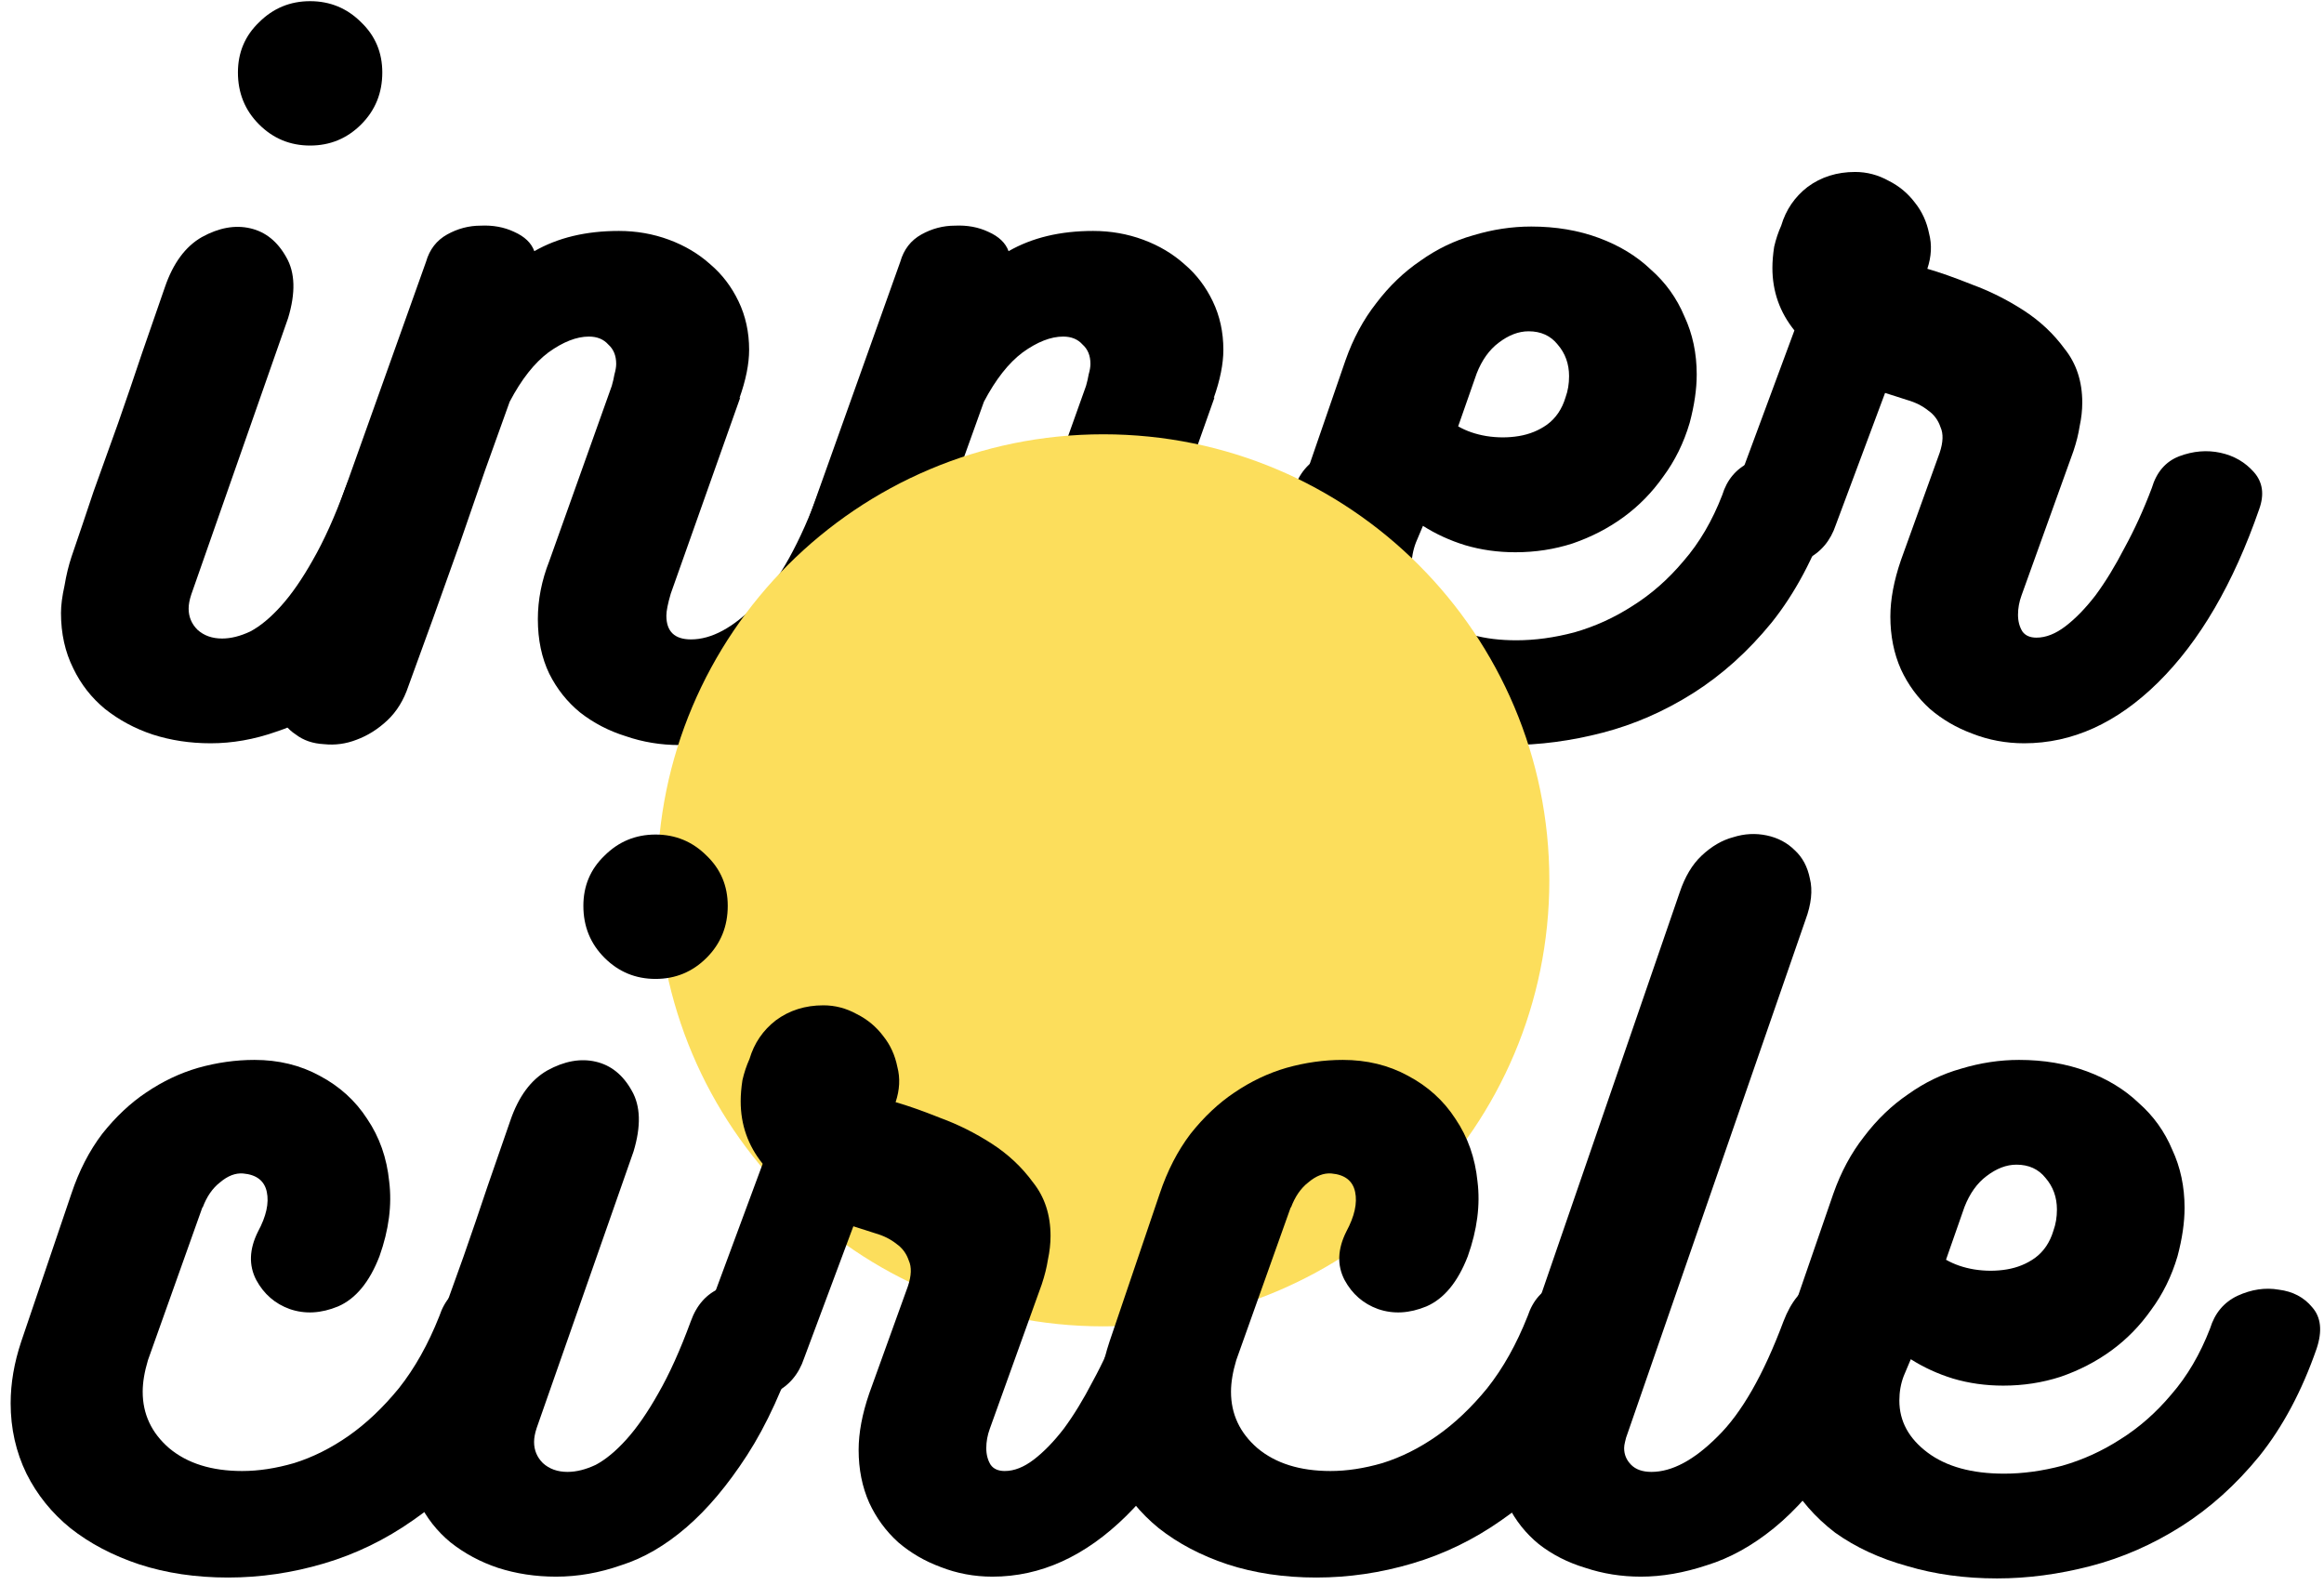
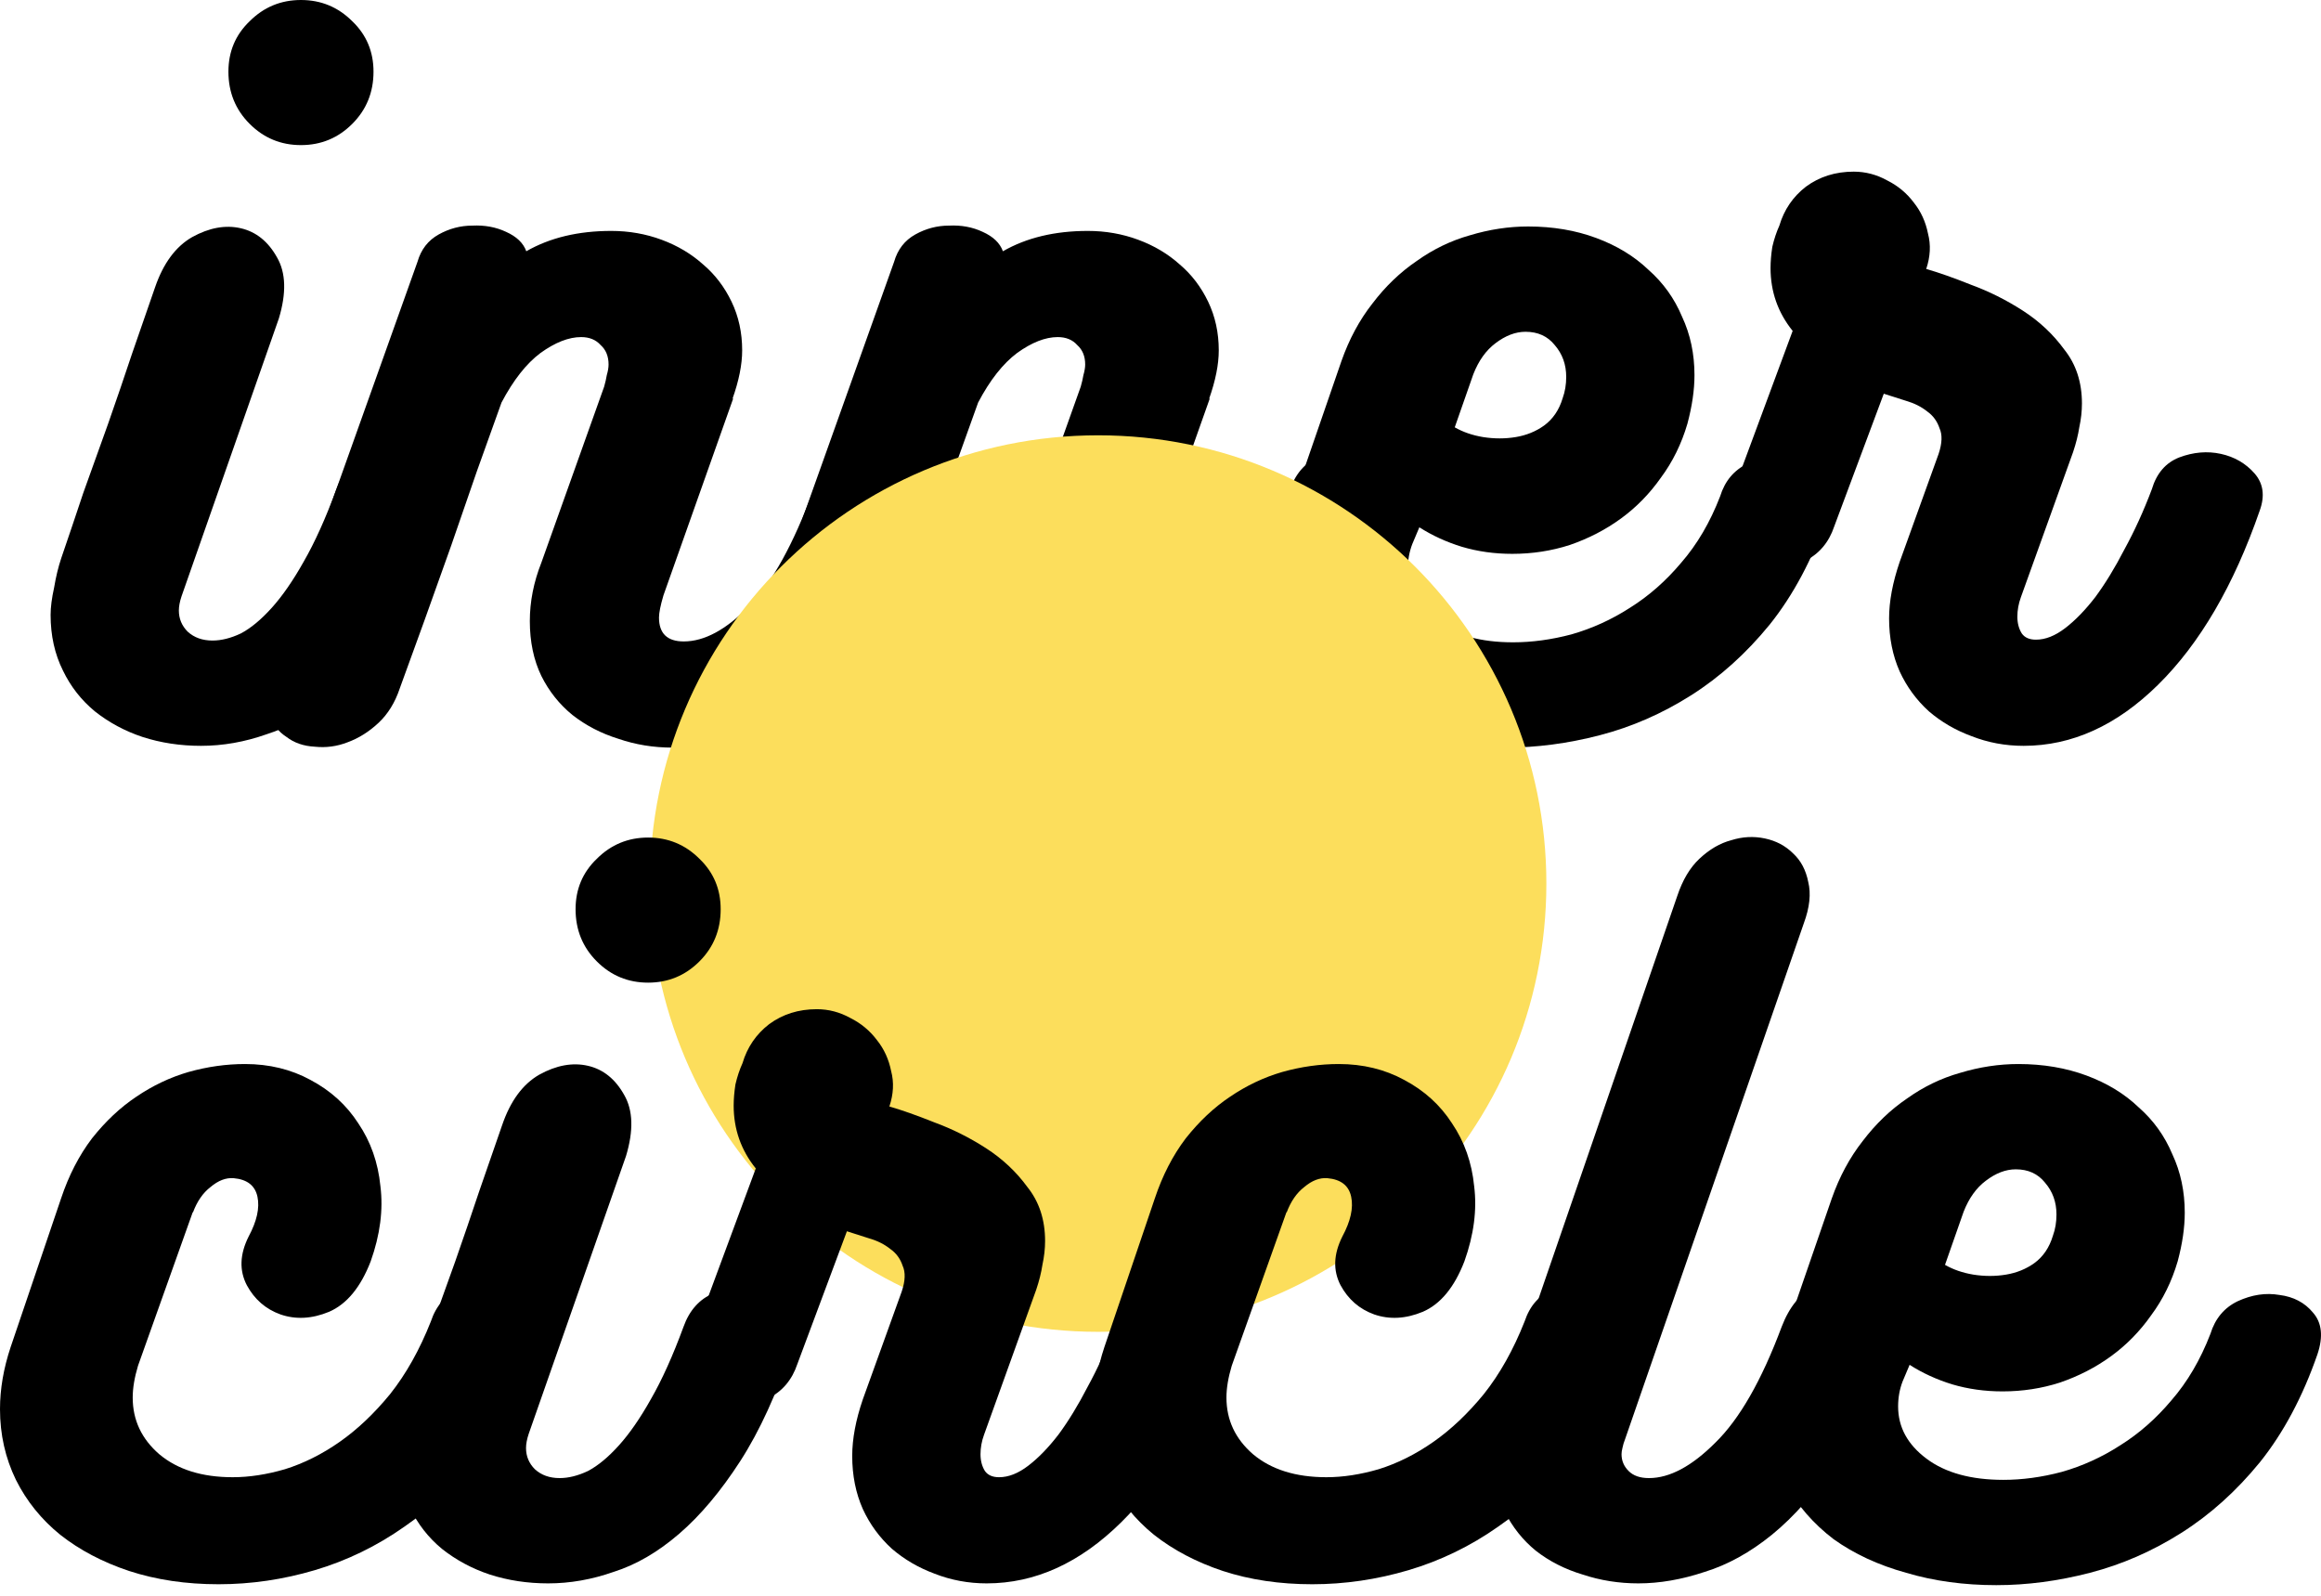
- <svg xmlns="http://www.w3.org/2000/svg" width="198" height="135" viewBox="0 0 198 135" fill="none">
-   <path d="M183.33 41.575C183.73 40.225 184.505 39.325 185.655 38.875C186.855 38.425 188.03 38.325 189.18 38.575C190.33 38.825 191.28 39.375 192.03 40.225C192.78 41.075 192.93 42.125 192.48 43.375C190.28 49.725 187.405 54.65 183.855 58.15C180.355 61.6 176.555 63.325 172.455 63.325C170.905 63.325 169.43 63.05 168.03 62.5C166.68 62 165.48 61.3 164.43 60.4C163.38 59.45 162.555 58.325 161.955 57.025C161.355 55.675 161.055 54.175 161.055 52.525C161.055 51.075 161.355 49.475 161.955 47.725L165.255 38.575C165.555 37.675 165.58 36.95 165.33 36.4C165.13 35.8 164.78 35.325 164.28 34.975C163.78 34.575 163.18 34.275 162.48 34.075C161.83 33.875 161.205 33.675 160.605 33.475L156.405 44.725C155.955 46.075 155.13 47.05 153.93 47.65C152.78 48.25 151.63 48.475 150.48 48.325C149.38 48.125 148.455 47.575 147.705 46.675C147.005 45.775 146.905 44.525 147.405 42.925L152.88 28.15C151.63 26.6 151.005 24.825 151.005 22.825C151.005 22.275 151.055 21.675 151.155 21.025C151.305 20.375 151.505 19.775 151.755 19.225C152.155 17.875 152.905 16.775 154.005 15.925C155.155 15.075 156.505 14.65 158.055 14.65C159.055 14.65 160.005 14.9 160.905 15.4C161.805 15.85 162.555 16.475 163.155 17.275C163.755 18.025 164.155 18.9 164.355 19.9C164.605 20.85 164.555 21.85 164.205 22.9C165.255 23.2 166.53 23.65 168.03 24.25C169.53 24.8 170.98 25.525 172.38 26.425C173.78 27.325 174.955 28.425 175.905 29.725C176.905 30.975 177.405 32.5 177.405 34.3C177.405 34.95 177.33 35.625 177.18 36.325C177.08 36.975 176.905 37.675 176.655 38.425L172.23 50.725C172.03 51.275 171.93 51.825 171.93 52.375C171.93 52.925 172.055 53.4 172.305 53.8C172.555 54.15 172.955 54.325 173.505 54.325C174.305 54.325 175.13 54 175.98 53.35C176.83 52.7 177.68 51.825 178.53 50.725C179.38 49.575 180.205 48.225 181.005 46.675C181.855 45.125 182.63 43.425 183.33 41.575Z" fill="black" />
-   <path d="M146.732 42.175C147.132 40.875 147.907 39.95 149.057 39.4C150.257 38.85 151.432 38.675 152.582 38.875C153.782 39.025 154.732 39.525 155.432 40.375C156.182 41.225 156.307 42.4 155.807 43.9C154.557 47.5 152.932 50.55 150.932 53.05C148.932 55.5 146.707 57.5 144.257 59.05C141.807 60.6 139.232 61.725 136.532 62.425C133.832 63.125 131.182 63.475 128.582 63.475C125.832 63.475 123.282 63.125 120.932 62.425C118.582 61.775 116.532 60.825 114.782 59.575C113.082 58.275 111.732 56.725 110.732 54.925C109.732 53.125 109.232 51.1 109.232 48.85C109.232 48 109.307 47.125 109.457 46.225C109.657 45.325 109.907 44.425 110.207 43.525L114.632 30.7C115.282 28.85 116.157 27.225 117.257 25.825C118.357 24.375 119.607 23.175 121.007 22.225C122.407 21.225 123.907 20.5 125.507 20.05C127.157 19.55 128.807 19.3 130.457 19.3C132.557 19.3 134.482 19.625 136.232 20.275C137.982 20.925 139.457 21.825 140.657 22.975C141.907 24.075 142.857 25.4 143.507 26.95C144.207 28.45 144.557 30.1 144.557 31.9C144.557 33.15 144.357 34.525 143.957 36.025C143.457 37.725 142.707 39.25 141.707 40.6C140.757 41.95 139.632 43.1 138.332 44.05C137.032 45 135.582 45.75 133.982 46.3C132.432 46.8 130.807 47.05 129.107 47.05C127.607 47.05 126.182 46.85 124.832 46.45C123.532 46.05 122.332 45.5 121.232 44.8L120.632 46.225C120.382 46.875 120.257 47.575 120.257 48.325C120.257 50.075 121.057 51.55 122.657 52.75C124.257 53.95 126.432 54.55 129.182 54.55C130.782 54.55 132.432 54.325 134.132 53.875C135.882 53.375 137.532 52.625 139.082 51.625C140.682 50.625 142.132 49.35 143.432 47.8C144.782 46.25 145.882 44.375 146.732 42.175ZM130.232 28.225C129.382 28.225 128.532 28.55 127.682 29.2C126.882 29.8 126.257 30.675 125.807 31.825L124.232 36.325C124.932 36.725 125.732 37 126.632 37.15C127.582 37.3 128.507 37.3 129.407 37.15C130.307 37 131.107 36.675 131.807 36.175C132.557 35.625 133.082 34.85 133.382 33.85C133.582 33.3 133.682 32.7 133.682 32.05C133.682 31 133.357 30.1 132.707 29.35C132.107 28.6 131.282 28.225 130.232 28.225Z" fill="black" />
-   <path d="M110.228 41.725C110.678 40.325 111.503 39.35 112.703 38.8C113.903 38.2 115.078 38.025 116.228 38.275C117.428 38.475 118.378 39.025 119.078 39.925C119.778 40.825 119.853 42.025 119.303 43.525C118.003 47.175 116.528 50.275 114.878 52.825C113.278 55.375 111.553 57.45 109.703 59.05C107.903 60.6 106.028 61.725 104.078 62.425C102.128 63.125 100.203 63.475 98.303 63.475C96.703 63.475 95.178 63.225 93.728 62.725C92.278 62.275 90.978 61.6 89.828 60.7C88.728 59.8 87.853 58.7 87.203 57.4C86.553 56.05 86.228 54.5 86.228 52.75C86.228 51.1 86.553 49.45 87.203 47.8L92.528 32.875C92.628 32.525 92.703 32.2 92.753 31.9C92.853 31.55 92.903 31.25 92.903 31C92.903 30.3 92.678 29.75 92.228 29.35C91.828 28.9 91.278 28.675 90.578 28.675C89.528 28.675 88.378 29.125 87.128 30.025C85.928 30.925 84.828 32.325 83.828 34.225C83.178 36.025 82.478 37.975 81.728 40.075C81.028 42.125 80.303 44.225 79.553 46.375C78.803 48.475 78.053 50.575 77.303 52.675C76.553 54.725 75.853 56.65 75.203 58.45C74.803 59.65 74.203 60.625 73.403 61.375C72.603 62.125 71.728 62.675 70.778 63.025C69.878 63.375 68.953 63.5 68.003 63.4C67.053 63.35 66.253 63.075 65.603 62.575C64.903 62.125 64.403 61.475 64.103 60.625C63.803 59.725 63.828 58.65 64.178 57.4L76.703 22.3C77.003 21.25 77.603 20.475 78.503 19.975C79.403 19.475 80.353 19.225 81.353 19.225C82.403 19.175 83.353 19.35 84.203 19.75C85.103 20.15 85.678 20.7 85.928 21.4C87.928 20.25 90.328 19.675 93.128 19.675C94.628 19.675 96.053 19.925 97.403 20.425C98.753 20.925 99.928 21.625 100.928 22.525C101.928 23.375 102.728 24.425 103.328 25.675C103.928 26.925 104.228 28.3 104.228 29.8C104.228 31 103.953 32.375 103.403 33.925L103.478 33.85L97.553 50.575C97.303 51.425 97.178 52.05 97.178 52.45C97.178 53.8 97.878 54.475 99.278 54.475C101.028 54.475 102.878 53.475 104.828 51.475C106.778 49.475 108.578 46.225 110.228 41.725Z" fill="black" />
-   <path d="M69.823 41.725C70.273 40.325 71.099 39.35 72.299 38.8C73.499 38.2 74.674 38.025 75.823 38.275C77.023 38.475 77.974 39.025 78.674 39.925C79.374 40.825 79.448 42.025 78.898 43.525C77.599 47.175 76.124 50.275 74.474 52.825C72.874 55.375 71.148 57.45 69.299 59.05C67.499 60.6 65.624 61.725 63.673 62.425C61.724 63.125 59.798 63.475 57.898 63.475C56.298 63.475 54.773 63.225 53.324 62.725C51.873 62.275 50.574 61.6 49.423 60.7C48.324 59.8 47.449 58.7 46.798 57.4C46.148 56.05 45.824 54.5 45.824 52.75C45.824 51.1 46.148 49.45 46.798 47.8L52.123 32.875C52.224 32.525 52.298 32.2 52.349 31.9C52.449 31.55 52.498 31.25 52.498 31C52.498 30.3 52.273 29.75 51.824 29.35C51.423 28.9 50.873 28.675 50.173 28.675C49.123 28.675 47.974 29.125 46.724 30.025C45.523 30.925 44.423 32.325 43.423 34.225C42.773 36.025 42.074 37.975 41.324 40.075C40.623 42.125 39.898 44.225 39.148 46.375C38.398 48.475 37.648 50.575 36.898 52.675C36.148 54.725 35.449 56.65 34.798 58.45C34.398 59.65 33.798 60.625 32.998 61.375C32.199 62.125 31.323 62.675 30.373 63.025C29.474 63.375 28.549 63.5 27.599 63.4C26.648 63.35 25.849 63.075 25.198 62.575C24.498 62.125 23.998 61.475 23.698 60.625C23.398 59.725 23.424 58.65 23.773 57.4L36.298 22.3C36.599 21.25 37.199 20.475 38.099 19.975C38.998 19.475 39.949 19.225 40.949 19.225C41.998 19.175 42.949 19.35 43.798 19.75C44.699 20.15 45.273 20.7 45.523 21.4C47.523 20.25 49.923 19.675 52.724 19.675C54.224 19.675 55.648 19.925 56.998 20.425C58.349 20.925 59.523 21.625 60.523 22.525C61.523 23.375 62.324 24.425 62.923 25.675C63.523 26.925 63.824 28.3 63.824 29.8C63.824 31 63.548 32.375 62.998 33.925L63.074 33.85L57.148 50.575C56.898 51.425 56.773 52.05 56.773 52.45C56.773 53.8 57.474 54.475 58.873 54.475C60.623 54.475 62.474 53.475 64.424 51.475C66.374 49.475 68.174 46.225 69.823 41.725Z" fill="black" />
-   <path d="M26.421 12.4C24.721 12.4 23.271 11.8 22.071 10.6C20.871 9.4 20.271 7.925 20.271 6.175C20.271 4.475 20.871 3.05 22.071 1.9C23.271 0.7 24.721 0.1 26.421 0.1C28.121 0.1 29.571 0.7 30.771 1.9C31.971 3.05 32.571 4.475 32.571 6.175C32.571 7.925 31.971 9.4 30.771 10.6C29.571 11.8 28.121 12.4 26.421 12.4ZM16.296 50.65C16.146 51.1 16.071 51.5 16.071 51.85C16.071 52.55 16.321 53.15 16.821 53.65C17.371 54.15 18.071 54.4 18.921 54.4C19.671 54.4 20.471 54.2 21.321 53.8C22.171 53.35 23.046 52.625 23.946 51.625C24.846 50.625 25.746 49.325 26.646 47.725C27.596 46.075 28.521 44.025 29.421 41.575C29.921 40.175 30.771 39.225 31.971 38.725C33.171 38.225 34.346 38.1 35.496 38.35C36.646 38.55 37.571 39.1 38.271 40C38.971 40.85 39.096 41.95 38.646 43.3C37.346 47.2 35.871 50.425 34.221 52.975C32.571 55.525 30.846 57.575 29.046 59.125C27.246 60.675 25.396 61.75 23.496 62.35C21.646 63 19.796 63.325 17.946 63.325C16.196 63.325 14.546 63.075 12.996 62.575C11.496 62.075 10.146 61.35 8.946 60.4C7.796 59.45 6.896 58.3 6.246 56.95C5.546 55.55 5.196 53.975 5.196 52.225C5.196 51.575 5.296 50.8 5.496 49.9C5.646 49 5.846 48.175 6.096 47.425C6.696 45.675 7.321 43.825 7.971 41.875C8.671 39.925 9.371 37.975 10.071 36.025C10.771 34.025 11.446 32.05 12.096 30.1C12.796 28.1 13.446 26.225 14.046 24.475C14.746 22.425 15.796 21 17.196 20.2C18.646 19.4 20.021 19.15 21.321 19.45C22.621 19.75 23.646 20.575 24.396 21.925C25.146 23.225 25.196 24.95 24.546 27.1L16.296 50.65Z" fill="black" />
-   <path d="M132 75C132 95.987 114.987 113 94 113C73.013 113 56 95.987 56 75C56 54.013 73.013 37 94 37C114.987 37 132 54.013 132 75Z" fill="#FCDE5C" />
-   <path d="M188.296 113.175C188.696 111.875 189.471 110.95 190.621 110.4C191.821 109.85 192.996 109.675 194.146 109.875C195.346 110.025 196.296 110.525 196.996 111.375C197.746 112.225 197.871 113.4 197.371 114.9C196.121 118.5 194.496 121.55 192.496 124.05C190.496 126.5 188.271 128.5 185.821 130.05C183.371 131.6 180.796 132.725 178.096 133.425C175.396 134.125 172.746 134.475 170.146 134.475C167.396 134.475 164.846 134.125 162.496 133.425C160.146 132.775 158.096 131.825 156.346 130.575C154.646 129.275 153.296 127.725 152.296 125.925C151.296 124.125 150.796 122.1 150.796 119.85C150.796 119 150.871 118.125 151.021 117.225C151.221 116.325 151.471 115.425 151.771 114.525L156.196 101.7C156.846 99.85 157.721 98.225 158.821 96.825C159.921 95.375 161.171 94.175 162.571 93.225C163.971 92.225 165.471 91.5 167.071 91.05C168.721 90.55 170.371 90.3 172.021 90.3C174.121 90.3 176.046 90.625 177.796 91.275C179.546 91.925 181.021 92.825 182.221 93.975C183.471 95.075 184.421 96.4 185.071 97.95C185.771 99.45 186.121 101.1 186.121 102.9C186.121 104.15 185.921 105.525 185.521 107.025C185.021 108.725 184.271 110.25 183.271 111.6C182.321 112.95 181.196 114.1 179.896 115.05C178.596 116 177.146 116.75 175.546 117.3C173.996 117.8 172.371 118.05 170.671 118.05C169.171 118.05 167.746 117.85 166.396 117.45C165.096 117.05 163.896 116.5 162.796 115.8L162.196 117.225C161.946 117.875 161.821 118.575 161.821 119.325C161.821 121.075 162.621 122.55 164.221 123.75C165.821 124.95 167.996 125.55 170.746 125.55C172.346 125.55 173.996 125.325 175.696 124.875C177.446 124.375 179.096 123.625 180.646 122.625C182.246 121.625 183.696 120.35 184.996 118.8C186.346 117.25 187.446 115.375 188.296 113.175ZM171.796 99.225C170.946 99.225 170.096 99.55 169.246 100.2C168.446 100.8 167.821 101.675 167.371 102.825L165.796 107.325C166.496 107.725 167.296 108 168.196 108.15C169.146 108.3 170.071 108.3 170.971 108.15C171.871 108 172.671 107.675 173.371 107.175C174.121 106.625 174.646 105.85 174.946 104.85C175.146 104.3 175.246 103.7 175.246 103.05C175.246 102 174.921 101.1 174.271 100.35C173.671 99.6 172.846 99.225 171.796 99.225Z" fill="black" />
-   <path d="M138.673 122.1C138.573 122.35 138.498 122.6 138.448 122.85C138.398 123.05 138.373 123.225 138.373 123.375C138.373 123.925 138.573 124.4 138.973 124.8C139.373 125.2 139.948 125.4 140.698 125.4C142.448 125.4 144.323 124.4 146.323 122.4C148.373 120.4 150.248 117.125 151.948 112.575C152.598 110.875 153.523 109.75 154.723 109.2C155.923 108.65 157.073 108.525 158.173 108.825C159.273 109.125 160.148 109.775 160.798 110.775C161.448 111.775 161.548 112.95 161.098 114.3C159.798 118.2 158.273 121.45 156.523 124.05C154.823 126.6 153.023 128.65 151.123 130.2C149.273 131.7 147.373 132.75 145.423 133.35C143.473 134 141.598 134.325 139.798 134.325C138.148 134.325 136.573 134.075 135.073 133.575C133.573 133.125 132.248 132.45 131.098 131.55C129.998 130.65 129.123 129.55 128.473 128.25C127.823 126.9 127.498 125.35 127.498 123.6C127.498 122.1 127.798 120.475 128.398 118.725L143.098 76.05C143.548 74.7 144.173 73.65 144.973 72.9C145.823 72.1 146.723 71.575 147.673 71.325C148.623 71.025 149.573 70.975 150.523 71.175C151.473 71.375 152.273 71.8 152.923 72.45C153.573 73.05 153.998 73.85 154.198 74.85C154.448 75.85 154.323 77.025 153.823 78.375L138.673 122.1Z" fill="black" />
-   <path d="M130.154 112.125C130.604 110.775 131.404 109.875 132.554 109.425C133.754 108.975 134.904 108.9 136.004 109.2C137.104 109.5 138.004 110.125 138.704 111.075C139.404 111.975 139.504 113.1 139.004 114.45C137.804 117.85 136.254 120.8 134.354 123.3C132.454 125.8 130.304 127.875 127.904 129.525C125.554 131.175 123.029 132.4 120.329 133.2C117.629 134 114.904 134.4 112.154 134.4C109.404 134.4 106.879 134.025 104.579 133.275C102.329 132.525 100.379 131.5 98.728 130.2C97.129 128.9 95.879 127.35 94.978 125.55C94.079 123.7 93.629 121.7 93.629 119.55C93.629 117.85 93.928 116.1 94.528 114.3L98.803 101.7C99.454 99.75 100.329 98.05 101.429 96.6C102.579 95.15 103.829 93.975 105.179 93.075C106.579 92.125 108.054 91.425 109.604 90.975C111.204 90.525 112.804 90.3 114.404 90.3C116.454 90.3 118.304 90.75 119.954 91.65C121.654 92.55 123.004 93.775 124.004 95.325C125.054 96.875 125.679 98.65 125.879 100.65C126.129 102.65 125.854 104.775 125.054 107.025C124.204 109.225 123.029 110.65 121.529 111.3C120.079 111.9 118.704 111.975 117.404 111.525C116.154 111.075 115.204 110.25 114.554 109.05C113.904 107.8 113.954 106.425 114.704 104.925C115.404 103.625 115.654 102.5 115.454 101.55C115.254 100.6 114.579 100.075 113.429 99.975C112.779 99.925 112.129 100.175 111.479 100.725C110.829 101.225 110.329 101.95 109.979 102.9V102.825L105.329 115.875C105.029 116.875 104.879 117.775 104.879 118.575C104.879 120.475 105.629 122.075 107.129 123.375C108.679 124.675 110.754 125.325 113.354 125.325C114.754 125.325 116.229 125.1 117.779 124.65C119.379 124.15 120.929 123.375 122.429 122.325C123.929 121.275 125.354 119.925 126.704 118.275C128.054 116.575 129.204 114.525 130.154 112.125Z" fill="black" />
-   <path d="M95.429 112.575C95.829 111.225 96.604 110.325 97.754 109.875C98.954 109.425 100.129 109.325 101.279 109.575C102.429 109.825 103.379 110.375 104.129 111.225C104.879 112.075 105.029 113.125 104.579 114.375C102.379 120.725 99.504 125.65 95.954 129.15C92.454 132.6 88.654 134.325 84.554 134.325C83.004 134.325 81.529 134.05 80.129 133.5C78.779 133 77.579 132.3 76.529 131.4C75.479 130.45 74.654 129.325 74.054 128.025C73.454 126.675 73.154 125.175 73.154 123.525C73.154 122.075 73.454 120.475 74.054 118.725L77.354 109.575C77.654 108.675 77.679 107.95 77.429 107.4C77.229 106.8 76.879 106.325 76.379 105.975C75.879 105.575 75.279 105.275 74.579 105.075C73.929 104.875 73.304 104.675 72.704 104.475L68.504 115.725C68.054 117.075 67.229 118.05 66.029 118.65C64.879 119.25 63.729 119.475 62.579 119.325C61.479 119.125 60.554 118.575 59.804 117.675C59.104 116.775 59.004 115.525 59.504 113.925L64.979 99.15C63.729 97.6 63.104 95.825 63.104 93.825C63.104 93.275 63.154 92.675 63.254 92.025C63.404 91.375 63.604 90.775 63.854 90.225C64.254 88.875 65.004 87.775 66.104 86.925C67.254 86.075 68.604 85.65 70.154 85.65C71.154 85.65 72.104 85.9 73.004 86.4C73.904 86.85 74.654 87.475 75.254 88.275C75.854 89.025 76.254 89.9 76.454 90.9C76.704 91.85 76.654 92.85 76.304 93.9C77.354 94.2 78.629 94.65 80.129 95.25C81.629 95.8 83.079 96.525 84.479 97.425C85.879 98.325 87.054 99.425 88.004 100.725C89.004 101.975 89.504 103.5 89.504 105.3C89.504 105.95 89.429 106.625 89.279 107.325C89.179 107.975 89.004 108.675 88.754 109.425L84.329 121.725C84.129 122.275 84.029 122.825 84.029 123.375C84.029 123.925 84.154 124.4 84.404 124.8C84.654 125.15 85.054 125.325 85.604 125.325C86.404 125.325 87.229 125 88.079 124.35C88.929 123.7 89.779 122.825 90.629 121.725C91.479 120.575 92.304 119.225 93.104 117.675C93.954 116.125 94.729 114.425 95.429 112.575Z" fill="black" />
-   <path d="M55.852 83.4C54.152 83.4 52.702 82.8 51.502 81.6C50.302 80.4 49.702 78.925 49.702 77.175C49.702 75.475 50.302 74.05 51.502 72.9C52.702 71.7 54.152 71.1 55.852 71.1C57.552 71.1 59.002 71.7 60.202 72.9C61.402 74.05 62.002 75.475 62.002 77.175C62.002 78.925 61.402 80.4 60.202 81.6C59.002 82.8 57.552 83.4 55.852 83.4ZM45.727 121.65C45.577 122.1 45.502 122.5 45.502 122.85C45.502 123.55 45.752 124.15 46.252 124.65C46.802 125.15 47.502 125.4 48.352 125.4C49.102 125.4 49.902 125.2 50.752 124.8C51.602 124.35 52.477 123.625 53.377 122.625C54.277 121.625 55.177 120.325 56.077 118.725C57.027 117.075 57.952 115.025 58.852 112.575C59.352 111.175 60.202 110.225 61.402 109.725C62.602 109.225 63.777 109.1 64.927 109.35C66.077 109.55 67.002 110.1 67.702 111C68.402 111.85 68.527 112.95 68.077 114.3C66.777 118.2 65.302 121.425 63.652 123.975C62.002 126.525 60.277 128.575 58.477 130.125C56.677 131.675 54.827 132.75 52.927 133.35C51.077 134 49.227 134.325 47.377 134.325C45.627 134.325 43.977 134.075 42.427 133.575C40.927 133.075 39.577 132.35 38.377 131.4C37.227 130.45 36.327 129.3 35.677 127.95C34.977 126.55 34.627 124.975 34.627 123.225C34.627 122.575 34.727 121.8 34.927 120.9C35.077 120 35.277 119.175 35.527 118.425C36.127 116.675 36.752 114.825 37.402 112.875C38.102 110.925 38.802 108.975 39.502 107.025C40.202 105.025 40.877 103.05 41.527 101.1C42.227 99.1 42.877 97.225 43.477 95.475C44.177 93.425 45.227 92 46.627 91.2C48.077 90.4 49.452 90.15 50.752 90.45C52.052 90.75 53.077 91.575 53.827 92.925C54.577 94.225 54.627 95.95 53.977 98.1L45.727 121.65Z" fill="black" />
-   <path d="M37.432 112.125C37.882 110.775 38.682 109.875 39.832 109.425C41.032 108.975 42.182 108.9 43.282 109.2C44.382 109.5 45.282 110.125 45.982 111.075C46.682 111.975 46.782 113.1 46.282 114.45C45.082 117.85 43.532 120.8 41.632 123.3C39.732 125.8 37.582 127.875 35.182 129.525C32.832 131.175 30.307 132.4 27.607 133.2C24.907 134 22.182 134.4 19.432 134.4C16.682 134.4 14.157 134.025 11.857 133.275C9.607 132.525 7.657 131.5 6.007 130.2C4.407 128.9 3.157 127.35 2.257 125.55C1.357 123.7 0.907 121.7 0.907 119.55C0.907 117.85 1.207 116.1 1.807 114.3L6.082 101.7C6.732 99.75 7.607 98.05 8.707 96.6C9.857 95.15 11.107 93.975 12.457 93.075C13.857 92.125 15.332 91.425 16.882 90.975C18.482 90.525 20.082 90.3 21.682 90.3C23.732 90.3 25.582 90.75 27.232 91.65C28.932 92.55 30.282 93.775 31.282 95.325C32.332 96.875 32.957 98.65 33.157 100.65C33.407 102.65 33.132 104.775 32.332 107.025C31.482 109.225 30.307 110.65 28.807 111.3C27.357 111.9 25.982 111.975 24.682 111.525C23.432 111.075 22.482 110.25 21.832 109.05C21.182 107.8 21.232 106.425 21.982 104.925C22.682 103.625 22.932 102.5 22.732 101.55C22.532 100.6 21.857 100.075 20.707 99.975C20.057 99.925 19.407 100.175 18.757 100.725C18.107 101.225 17.607 101.95 17.257 102.9V102.825L12.607 115.875C12.307 116.875 12.157 117.775 12.157 118.575C12.157 120.475 12.907 122.075 14.407 123.375C15.957 124.675 18.032 125.325 20.632 125.325C22.032 125.325 23.507 125.1 25.057 124.65C26.657 124.15 28.207 123.375 29.707 122.325C31.207 121.275 32.632 119.925 33.982 118.275C35.332 116.575 36.482 114.525 37.432 112.125Z" fill="black" />
+ <svg xmlns="http://www.w3.org/2000/svg" width="80" height="55" viewBox="0 0 80 55" fill="none">
+   <path d="M74.169 16.863C74.332 16.314 74.647 15.948 75.115 15.765C75.602 15.582 76.08 15.541 76.548 15.643C77.015 15.745 77.402 15.968 77.707 16.314C78.011 16.66 78.072 17.087 77.889 17.595C76.995 20.177 75.826 22.179 74.383 23.602C72.96 25.005 71.415 25.706 69.748 25.706C69.118 25.706 68.518 25.594 67.949 25.37C67.4 25.167 66.912 24.883 66.485 24.517C66.058 24.13 65.723 23.673 65.479 23.145C65.235 22.596 65.113 21.986 65.113 21.315C65.113 20.725 65.235 20.075 65.479 19.363L66.82 15.643C66.942 15.277 66.953 14.982 66.851 14.759C66.769 14.515 66.627 14.322 66.424 14.179C66.221 14.017 65.977 13.895 65.692 13.813C65.428 13.732 65.174 13.651 64.93 13.57L63.222 18.144C63.039 18.692 62.704 19.089 62.216 19.333C61.748 19.577 61.281 19.668 60.813 19.607C60.366 19.526 59.99 19.302 59.685 18.936C59.4 18.57 59.36 18.062 59.563 17.412L61.789 11.405C61.281 10.774 61.027 10.053 61.027 9.239C61.027 9.016 61.047 8.772 61.088 8.508C61.149 8.243 61.23 7.999 61.331 7.776C61.494 7.227 61.799 6.78 62.246 6.434C62.714 6.089 63.263 5.916 63.893 5.916C64.299 5.916 64.686 6.017 65.052 6.221C65.418 6.404 65.723 6.658 65.966 6.983C66.21 7.288 66.373 7.644 66.454 8.05C66.556 8.437 66.536 8.843 66.393 9.27C66.82 9.392 67.339 9.575 67.949 9.819C68.558 10.043 69.148 10.337 69.717 10.703C70.286 11.069 70.764 11.516 71.15 12.045C71.557 12.553 71.76 13.173 71.76 13.905C71.76 14.169 71.73 14.444 71.669 14.728C71.628 14.993 71.557 15.277 71.455 15.582L69.656 20.583C69.575 20.807 69.534 21.03 69.534 21.254C69.534 21.477 69.585 21.671 69.687 21.833C69.788 21.976 69.951 22.047 70.175 22.047C70.5 22.047 70.835 21.915 71.181 21.65C71.526 21.386 71.872 21.03 72.218 20.583C72.563 20.116 72.899 19.567 73.224 18.936C73.57 18.306 73.885 17.615 74.169 16.863Z" fill="black" />
+   <path d="M59.289 17.107C59.452 16.578 59.767 16.202 60.235 15.979C60.723 15.755 61.2 15.684 61.668 15.765C62.156 15.826 62.542 16.029 62.827 16.375C63.132 16.721 63.182 17.198 62.979 17.808C62.471 19.272 61.81 20.512 60.997 21.528C60.184 22.524 59.279 23.338 58.283 23.968C57.287 24.598 56.24 25.055 55.142 25.34C54.045 25.625 52.967 25.767 51.91 25.767C50.792 25.767 49.755 25.625 48.8 25.34C47.844 25.076 47.011 24.689 46.299 24.181C45.608 23.653 45.059 23.023 44.653 22.291C44.246 21.559 44.043 20.735 44.043 19.821C44.043 19.475 44.073 19.119 44.134 18.753C44.216 18.387 44.317 18.022 44.439 17.656L46.238 12.441C46.503 11.689 46.858 11.028 47.306 10.459C47.753 9.87 48.261 9.382 48.83 8.996C49.4 8.589 50.009 8.294 50.66 8.111C51.331 7.908 52.002 7.806 52.672 7.806C53.526 7.806 54.309 7.938 55.02 8.203C55.732 8.467 56.332 8.833 56.82 9.3C57.328 9.748 57.714 10.286 57.978 10.917C58.263 11.527 58.405 12.197 58.405 12.929C58.405 13.437 58.324 13.996 58.161 14.606C57.958 15.297 57.653 15.918 57.246 16.466C56.86 17.015 56.403 17.483 55.874 17.869C55.346 18.255 54.756 18.56 54.106 18.784C53.475 18.987 52.815 19.089 52.124 19.089C51.514 19.089 50.934 19.008 50.386 18.845C49.857 18.682 49.369 18.459 48.922 18.174L48.678 18.753C48.576 19.018 48.525 19.302 48.525 19.607C48.525 20.319 48.851 20.918 49.501 21.406C50.152 21.894 51.036 22.138 52.154 22.138C52.805 22.138 53.475 22.047 54.167 21.864C54.878 21.66 55.549 21.355 56.179 20.949C56.83 20.542 57.419 20.024 57.948 19.394C58.497 18.764 58.944 18.001 59.289 17.107ZM52.581 11.435C52.235 11.435 51.89 11.567 51.544 11.831C51.219 12.075 50.965 12.431 50.782 12.899L50.142 14.728C50.426 14.891 50.751 15.003 51.117 15.064C51.504 15.125 51.88 15.125 52.246 15.064C52.611 15.003 52.937 14.871 53.221 14.667C53.526 14.444 53.74 14.129 53.862 13.722C53.943 13.498 53.984 13.254 53.984 12.99C53.984 12.563 53.852 12.197 53.587 11.892C53.343 11.588 53.008 11.435 52.581 11.435Z" fill="black" />
+   <path d="M44.448 16.924C44.63 16.355 44.966 15.958 45.454 15.735C45.942 15.491 46.419 15.419 46.887 15.521C47.375 15.602 47.761 15.826 48.046 16.192C48.33 16.558 48.361 17.046 48.137 17.656C47.609 19.14 47.009 20.4 46.338 21.437C45.688 22.474 44.986 23.317 44.234 23.968C43.502 24.598 42.74 25.055 41.947 25.34C41.154 25.625 40.372 25.767 39.599 25.767C38.949 25.767 38.329 25.665 37.739 25.462C37.15 25.279 36.621 25.005 36.153 24.639C35.706 24.273 35.35 23.826 35.086 23.297C34.822 22.748 34.69 22.118 34.69 21.406C34.69 20.735 34.822 20.065 35.086 19.394L37.251 13.326C37.292 13.183 37.322 13.051 37.343 12.929C37.383 12.787 37.404 12.665 37.404 12.563C37.404 12.279 37.312 12.055 37.129 11.892C36.967 11.71 36.743 11.618 36.458 11.618C36.031 11.618 35.564 11.801 35.056 12.167C34.568 12.533 34.12 13.102 33.714 13.874C33.45 14.606 33.165 15.399 32.86 16.253C32.575 17.087 32.281 17.94 31.976 18.814C31.671 19.668 31.366 20.522 31.061 21.376C30.756 22.209 30.471 22.992 30.207 23.724C30.044 24.212 29.801 24.608 29.475 24.913C29.15 25.218 28.794 25.442 28.408 25.584C28.042 25.726 27.666 25.777 27.28 25.736C26.893 25.716 26.568 25.604 26.304 25.401C26.019 25.218 25.816 24.954 25.694 24.608C25.572 24.242 25.582 23.805 25.725 23.297L30.817 9.026C30.939 8.599 31.183 8.284 31.549 8.081C31.915 7.877 32.301 7.776 32.708 7.776C33.135 7.755 33.521 7.827 33.866 7.989C34.232 8.152 34.466 8.376 34.568 8.66C35.381 8.193 36.357 7.959 37.495 7.959C38.105 7.959 38.684 8.06 39.233 8.264C39.782 8.467 40.26 8.752 40.666 9.118C41.073 9.463 41.398 9.89 41.642 10.398C41.886 10.906 42.008 11.466 42.008 12.075C42.008 12.563 41.896 13.122 41.673 13.752L41.703 13.722L39.294 20.522C39.193 20.868 39.142 21.122 39.142 21.284C39.142 21.833 39.426 22.108 39.995 22.108C40.707 22.108 41.459 21.701 42.252 20.888C43.045 20.075 43.777 18.753 44.448 16.924Z" fill="black" />
+   <path d="M28.02 16.924C28.203 16.355 28.538 15.958 29.026 15.735C29.514 15.491 29.992 15.419 30.459 15.521C30.947 15.602 31.334 15.826 31.618 16.192C31.903 16.558 31.933 17.046 31.71 17.656C31.181 19.14 30.581 20.4 29.911 21.437C29.26 22.474 28.559 23.317 27.807 23.968C27.075 24.598 26.312 25.055 25.52 25.34C24.727 25.625 23.944 25.767 23.172 25.767C22.521 25.767 21.901 25.665 21.311 25.462C20.722 25.279 20.193 25.005 19.726 24.639C19.279 24.273 18.923 23.826 18.659 23.297C18.394 22.748 18.262 22.118 18.262 21.406C18.262 20.735 18.394 20.065 18.659 19.394L20.824 13.326C20.864 13.183 20.895 13.051 20.915 12.929C20.956 12.787 20.976 12.665 20.976 12.563C20.976 12.279 20.885 12.055 20.702 11.892C20.539 11.71 20.315 11.618 20.031 11.618C19.604 11.618 19.136 11.801 18.628 12.167C18.14 12.533 17.693 13.102 17.286 13.874C17.022 14.606 16.738 15.399 16.433 16.253C16.148 17.087 15.853 17.94 15.548 18.814C15.243 19.668 14.938 20.522 14.633 21.376C14.329 22.209 14.044 22.992 13.78 23.724C13.617 24.212 13.373 24.608 13.048 24.913C12.723 25.218 12.367 25.442 11.98 25.584C11.615 25.726 11.239 25.777 10.852 25.736C10.466 25.716 10.141 25.604 9.877 25.401C9.592 25.218 9.389 24.954 9.267 24.608C9.145 24.242 9.155 23.805 9.297 23.297L14.389 9.026C14.511 8.599 14.755 8.284 15.121 8.081C15.487 7.877 15.873 7.776 16.28 7.776C16.707 7.755 17.093 7.827 17.439 7.989C17.805 8.152 18.039 8.376 18.14 8.66C18.953 8.193 19.929 7.959 21.068 7.959C21.677 7.959 22.257 8.06 22.806 8.264C23.355 8.467 23.832 8.752 24.239 9.118C24.645 9.463 24.971 9.89 25.215 10.398C25.459 10.906 25.581 11.466 25.581 12.075C25.581 12.563 25.469 13.122 25.245 13.752L25.276 13.722L22.867 20.522C22.765 20.868 22.714 21.122 22.714 21.284C22.714 21.833 22.999 22.108 23.568 22.108C24.28 22.108 25.032 21.701 25.825 20.888C26.617 20.075 27.349 18.753 28.02 16.924Z" fill="black" />
+   <path d="M10.373 5.001C9.682 5.001 9.093 4.757 8.605 4.269C8.117 3.781 7.873 3.181 7.873 2.47C7.873 1.779 8.117 1.199 8.605 0.732C9.093 0.244 9.682 0 10.373 0C11.065 0 11.654 0.244 12.142 0.732C12.63 1.199 12.874 1.779 12.874 2.47C12.874 3.181 12.63 3.781 12.142 4.269C11.654 4.757 11.065 5.001 10.373 5.001ZM6.257 20.553C6.196 20.735 6.165 20.898 6.165 21.04C6.165 21.325 6.267 21.569 6.47 21.772C6.694 21.976 6.979 22.077 7.324 22.077C7.629 22.077 7.954 21.996 8.3 21.833C8.646 21.65 9.001 21.355 9.367 20.949C9.733 20.542 10.099 20.014 10.465 19.363C10.851 18.692 11.227 17.859 11.593 16.863C11.797 16.294 12.142 15.907 12.63 15.704C13.118 15.501 13.596 15.45 14.063 15.552C14.531 15.633 14.907 15.857 15.191 16.223C15.476 16.568 15.527 17.015 15.344 17.564C14.815 19.15 14.216 20.461 13.545 21.498C12.874 22.535 12.173 23.368 11.441 23.998C10.709 24.628 9.957 25.066 9.184 25.309C8.432 25.574 7.68 25.706 6.928 25.706C6.216 25.706 5.545 25.604 4.915 25.401C4.305 25.198 3.756 24.903 3.269 24.517C2.801 24.13 2.435 23.663 2.171 23.114C1.886 22.545 1.744 21.904 1.744 21.193C1.744 20.929 1.785 20.613 1.866 20.248C1.927 19.882 2.008 19.546 2.11 19.241C2.354 18.53 2.608 17.778 2.872 16.985C3.157 16.192 3.441 15.399 3.726 14.606C4.011 13.793 4.285 12.99 4.549 12.197C4.834 11.384 5.098 10.622 5.342 9.91C5.627 9.077 6.054 8.498 6.623 8.172C7.212 7.847 7.771 7.745 8.3 7.867C8.829 7.989 9.245 8.325 9.55 8.874C9.855 9.402 9.875 10.104 9.611 10.978L6.257 20.553Z" fill="black" />
+   <path d="M53.3 30.453C53.3 38.986 46.382 45.903 37.85 45.903C29.317 45.903 22.4 38.986 22.4 30.453C22.4 21.92 29.317 15.003 37.85 15.003C46.382 15.003 53.3 21.92 53.3 30.453Z" fill="#FCDE5C" />
+   <path d="M76.188 45.974C76.351 45.445 76.666 45.069 77.133 44.846C77.621 44.622 78.099 44.551 78.567 44.632C79.055 44.693 79.441 44.897 79.725 45.242C80.03 45.588 80.081 46.065 79.878 46.675C79.37 48.139 78.709 49.379 77.896 50.395C77.083 51.392 76.178 52.205 75.182 52.835C74.186 53.465 73.139 53.922 72.041 54.207C70.943 54.492 69.866 54.634 68.809 54.634C67.691 54.634 66.654 54.492 65.698 54.207C64.743 53.943 63.91 53.557 63.198 53.048C62.507 52.52 61.958 51.89 61.551 51.158C61.145 50.426 60.941 49.603 60.941 48.688C60.941 48.342 60.972 47.986 61.033 47.62C61.114 47.255 61.216 46.889 61.338 46.523L63.137 41.308C63.401 40.556 63.757 39.895 64.204 39.326C64.652 38.737 65.16 38.249 65.729 37.863C66.298 37.456 66.908 37.161 67.559 36.978C68.23 36.775 68.9 36.673 69.571 36.673C70.425 36.673 71.208 36.806 71.919 37.07C72.631 37.334 73.23 37.7 73.718 38.168C74.227 38.615 74.613 39.154 74.877 39.784C75.162 40.394 75.304 41.065 75.304 41.796C75.304 42.304 75.223 42.864 75.06 43.473C74.857 44.165 74.552 44.785 74.145 45.334C73.759 45.882 73.302 46.35 72.773 46.736C72.244 47.123 71.655 47.427 71.004 47.651C70.374 47.854 69.713 47.956 69.022 47.956C68.412 47.956 67.833 47.875 67.284 47.712C66.756 47.549 66.268 47.326 65.82 47.041L65.576 47.62C65.475 47.885 65.424 48.169 65.424 48.474C65.424 49.186 65.749 49.786 66.4 50.273C67.05 50.761 67.935 51.005 69.053 51.005C69.703 51.005 70.374 50.914 71.065 50.731C71.777 50.528 72.448 50.223 73.078 49.816C73.728 49.41 74.318 48.891 74.847 48.261C75.395 47.631 75.843 46.868 76.188 45.974ZM69.48 40.302C69.134 40.302 68.788 40.434 68.443 40.699C68.118 40.943 67.864 41.298 67.681 41.766L67.04 43.595C67.325 43.758 67.65 43.87 68.016 43.931C68.402 43.992 68.778 43.992 69.144 43.931C69.51 43.87 69.835 43.738 70.12 43.534C70.425 43.311 70.638 42.996 70.76 42.589C70.842 42.365 70.882 42.122 70.882 41.857C70.882 41.43 70.75 41.065 70.486 40.76C70.242 40.455 69.907 40.302 69.48 40.302Z" fill="black" />
+   <path d="M56.013 49.603C55.972 49.704 55.942 49.806 55.922 49.907C55.901 49.989 55.891 50.06 55.891 50.121C55.891 50.345 55.972 50.538 56.135 50.7C56.297 50.863 56.531 50.944 56.836 50.944C57.548 50.944 58.31 50.538 59.123 49.724C59.957 48.911 60.719 47.58 61.41 45.73C61.675 45.039 62.051 44.581 62.538 44.358C63.026 44.134 63.494 44.083 63.941 44.205C64.388 44.327 64.744 44.592 65.008 44.998C65.273 45.405 65.313 45.882 65.13 46.431C64.602 48.017 63.982 49.338 63.27 50.395C62.579 51.432 61.847 52.266 61.075 52.896C60.323 53.506 59.55 53.933 58.757 54.177C57.965 54.441 57.202 54.573 56.47 54.573C55.8 54.573 55.159 54.471 54.549 54.268C53.939 54.085 53.401 53.811 52.933 53.445C52.486 53.079 52.13 52.632 51.866 52.103C51.602 51.554 51.469 50.924 51.469 50.212C51.469 49.603 51.591 48.942 51.835 48.23L57.812 30.88C57.995 30.331 58.249 29.904 58.574 29.599C58.92 29.274 59.286 29.06 59.672 28.959C60.058 28.837 60.445 28.816 60.831 28.898C61.217 28.979 61.542 29.152 61.807 29.416C62.071 29.66 62.244 29.985 62.325 30.392C62.427 30.798 62.376 31.276 62.173 31.825L56.013 49.603Z" fill="black" />
+   <path d="M52.549 45.547C52.732 44.998 53.057 44.632 53.525 44.449C54.013 44.266 54.48 44.236 54.927 44.358C55.375 44.48 55.741 44.734 56.025 45.12C56.31 45.486 56.35 45.943 56.147 46.492C55.659 47.875 55.029 49.074 54.257 50.09C53.484 51.107 52.61 51.951 51.634 52.621C50.679 53.292 49.652 53.79 48.554 54.116C47.457 54.441 46.349 54.603 45.23 54.603C44.112 54.603 43.086 54.451 42.151 54.146C41.236 53.841 40.443 53.424 39.772 52.896C39.122 52.367 38.614 51.737 38.248 51.005C37.882 50.253 37.699 49.44 37.699 48.566C37.699 47.875 37.821 47.163 38.065 46.431L39.803 41.308C40.067 40.516 40.423 39.824 40.87 39.235C41.337 38.645 41.846 38.168 42.395 37.802C42.964 37.415 43.564 37.131 44.194 36.948C44.844 36.765 45.495 36.673 46.145 36.673C46.979 36.673 47.731 36.856 48.402 37.222C49.093 37.588 49.642 38.086 50.048 38.717C50.475 39.347 50.73 40.068 50.811 40.882C50.913 41.695 50.801 42.559 50.475 43.473C50.13 44.368 49.652 44.947 49.042 45.212C48.453 45.456 47.894 45.486 47.365 45.303C46.857 45.12 46.471 44.785 46.206 44.297C45.942 43.788 45.962 43.23 46.267 42.62C46.552 42.091 46.654 41.634 46.572 41.247C46.491 40.861 46.217 40.648 45.749 40.607C45.485 40.587 45.22 40.688 44.956 40.912C44.692 41.115 44.489 41.41 44.346 41.796V41.766L42.456 47.072C42.334 47.478 42.273 47.844 42.273 48.169C42.273 48.942 42.578 49.592 43.188 50.121C43.818 50.65 44.661 50.914 45.718 50.914C46.288 50.914 46.887 50.822 47.517 50.639C48.168 50.436 48.798 50.121 49.408 49.694C50.018 49.267 50.597 48.718 51.146 48.047C51.695 47.356 52.163 46.523 52.549 45.547Z" fill="black" />
+   <path d="M38.431 45.73C38.593 45.181 38.908 44.815 39.376 44.632C39.864 44.449 40.342 44.409 40.809 44.51C41.277 44.612 41.663 44.836 41.968 45.181C42.273 45.527 42.334 45.954 42.151 46.462C41.257 49.044 40.088 51.046 38.644 52.469C37.221 53.872 35.676 54.573 34.009 54.573C33.379 54.573 32.779 54.461 32.21 54.238C31.661 54.034 31.173 53.75 30.746 53.384C30.32 52.998 29.984 52.54 29.74 52.012C29.496 51.463 29.374 50.853 29.374 50.182C29.374 49.592 29.496 48.942 29.74 48.23L31.082 44.51C31.204 44.144 31.214 43.849 31.112 43.626C31.031 43.382 30.889 43.189 30.686 43.047C30.482 42.884 30.238 42.762 29.954 42.681C29.689 42.599 29.435 42.518 29.191 42.437L27.484 47.011C27.301 47.559 26.965 47.956 26.477 48.2C26.01 48.444 25.542 48.535 25.075 48.474C24.627 48.393 24.251 48.169 23.946 47.803C23.662 47.438 23.621 46.929 23.824 46.279L26.05 40.272C25.542 39.641 25.288 38.92 25.288 38.107C25.288 37.883 25.308 37.639 25.349 37.375C25.41 37.111 25.491 36.867 25.593 36.643C25.756 36.094 26.061 35.647 26.508 35.301C26.975 34.956 27.524 34.783 28.154 34.783C28.561 34.783 28.947 34.885 29.313 35.088C29.679 35.271 29.984 35.525 30.228 35.85C30.472 36.155 30.635 36.511 30.716 36.917C30.818 37.304 30.797 37.71 30.655 38.137C31.082 38.259 31.6 38.442 32.21 38.686C32.82 38.91 33.41 39.204 33.979 39.57C34.548 39.936 35.026 40.383 35.412 40.912C35.819 41.42 36.022 42.04 36.022 42.772C36.022 43.036 35.991 43.311 35.93 43.595C35.89 43.86 35.819 44.144 35.717 44.449L33.918 49.45C33.836 49.674 33.796 49.897 33.796 50.121C33.796 50.345 33.847 50.538 33.948 50.7C34.05 50.843 34.212 50.914 34.436 50.914C34.761 50.914 35.097 50.782 35.442 50.517C35.788 50.253 36.134 49.897 36.479 49.45C36.825 48.983 37.16 48.434 37.486 47.803C37.831 47.173 38.146 46.482 38.431 45.73Z" fill="black" />
+   <path d="M22.339 33.868C21.648 33.868 21.059 33.624 20.571 33.136C20.083 32.648 19.839 32.049 19.839 31.337C19.839 30.646 20.083 30.067 20.571 29.599C21.059 29.111 21.648 28.867 22.339 28.867C23.03 28.867 23.62 29.111 24.108 29.599C24.596 30.067 24.84 30.646 24.84 31.337C24.84 32.049 24.596 32.648 24.108 33.136C23.62 33.624 23.03 33.868 22.339 33.868ZM18.223 49.42C18.162 49.603 18.131 49.765 18.131 49.907C18.131 50.192 18.233 50.436 18.436 50.639C18.66 50.843 18.944 50.944 19.29 50.944C19.595 50.944 19.92 50.863 20.266 50.7C20.611 50.517 20.967 50.223 21.333 49.816C21.699 49.41 22.065 48.881 22.431 48.23C22.817 47.56 23.193 46.726 23.559 45.73C23.762 45.161 24.108 44.775 24.596 44.571C25.084 44.368 25.561 44.317 26.029 44.419C26.497 44.5 26.873 44.724 27.157 45.09C27.442 45.435 27.493 45.882 27.31 46.431C26.781 48.017 26.181 49.328 25.511 50.365C24.84 51.402 24.139 52.235 23.407 52.865C22.675 53.496 21.923 53.933 21.15 54.177C20.398 54.441 19.646 54.573 18.894 54.573C18.182 54.573 17.511 54.471 16.881 54.268C16.271 54.065 15.722 53.77 15.234 53.384C14.767 52.998 14.401 52.53 14.137 51.981C13.852 51.412 13.71 50.772 13.71 50.06C13.71 49.796 13.75 49.481 13.832 49.115C13.893 48.749 13.974 48.413 14.076 48.108C14.32 47.397 14.574 46.645 14.838 45.852C15.123 45.059 15.407 44.266 15.692 43.473C15.976 42.66 16.251 41.857 16.515 41.065C16.8 40.251 17.064 39.489 17.308 38.778C17.593 37.944 18.02 37.365 18.589 37.039C19.178 36.714 19.737 36.612 20.266 36.734C20.794 36.856 21.211 37.192 21.516 37.741C21.821 38.269 21.841 38.971 21.577 39.845L18.223 49.42Z" fill="black" />
+   <path d="M14.85 45.547C15.033 44.998 15.358 44.632 15.826 44.449C16.314 44.266 16.782 44.236 17.229 44.358C17.676 44.48 18.042 44.734 18.326 45.12C18.611 45.486 18.652 45.943 18.448 46.492C17.961 47.875 17.33 49.074 16.558 50.09C15.785 51.107 14.911 51.951 13.935 52.621C12.98 53.292 11.953 53.79 10.856 54.116C9.758 54.441 8.65 54.603 7.532 54.603C6.414 54.603 5.387 54.451 4.452 54.146C3.537 53.841 2.744 53.424 2.074 52.896C1.423 52.367 0.915 51.737 0.549 51.005C0.183 50.253 0 49.44 0 48.566C0 47.875 0.122 47.163 0.366 46.431L2.104 41.308C2.368 40.516 2.724 39.824 3.171 39.235C3.639 38.645 4.147 38.168 4.696 37.802C5.265 37.415 5.865 37.131 6.495 36.948C7.146 36.765 7.796 36.673 8.447 36.673C9.28 36.673 10.032 36.856 10.703 37.222C11.394 37.588 11.943 38.086 12.35 38.717C12.777 39.347 13.031 40.068 13.112 40.882C13.214 41.695 13.102 42.559 12.777 43.473C12.431 44.368 11.953 44.947 11.344 45.212C10.754 45.456 10.195 45.486 9.666 45.303C9.158 45.12 8.772 44.785 8.508 44.297C8.243 43.788 8.264 43.23 8.569 42.62C8.853 42.091 8.955 41.634 8.874 41.247C8.792 40.861 8.518 40.648 8.05 40.607C7.786 40.587 7.522 40.688 7.257 40.912C6.993 41.115 6.79 41.41 6.648 41.796V41.766L4.757 47.072C4.635 47.478 4.574 47.844 4.574 48.169C4.574 48.942 4.879 49.592 5.489 50.121C6.119 50.65 6.963 50.914 8.02 50.914C8.589 50.914 9.189 50.822 9.819 50.639C10.469 50.436 11.1 50.121 11.71 49.694C12.319 49.267 12.899 48.718 13.448 48.047C13.996 47.356 14.464 46.523 14.85 45.547Z" fill="black" />
</svg>
